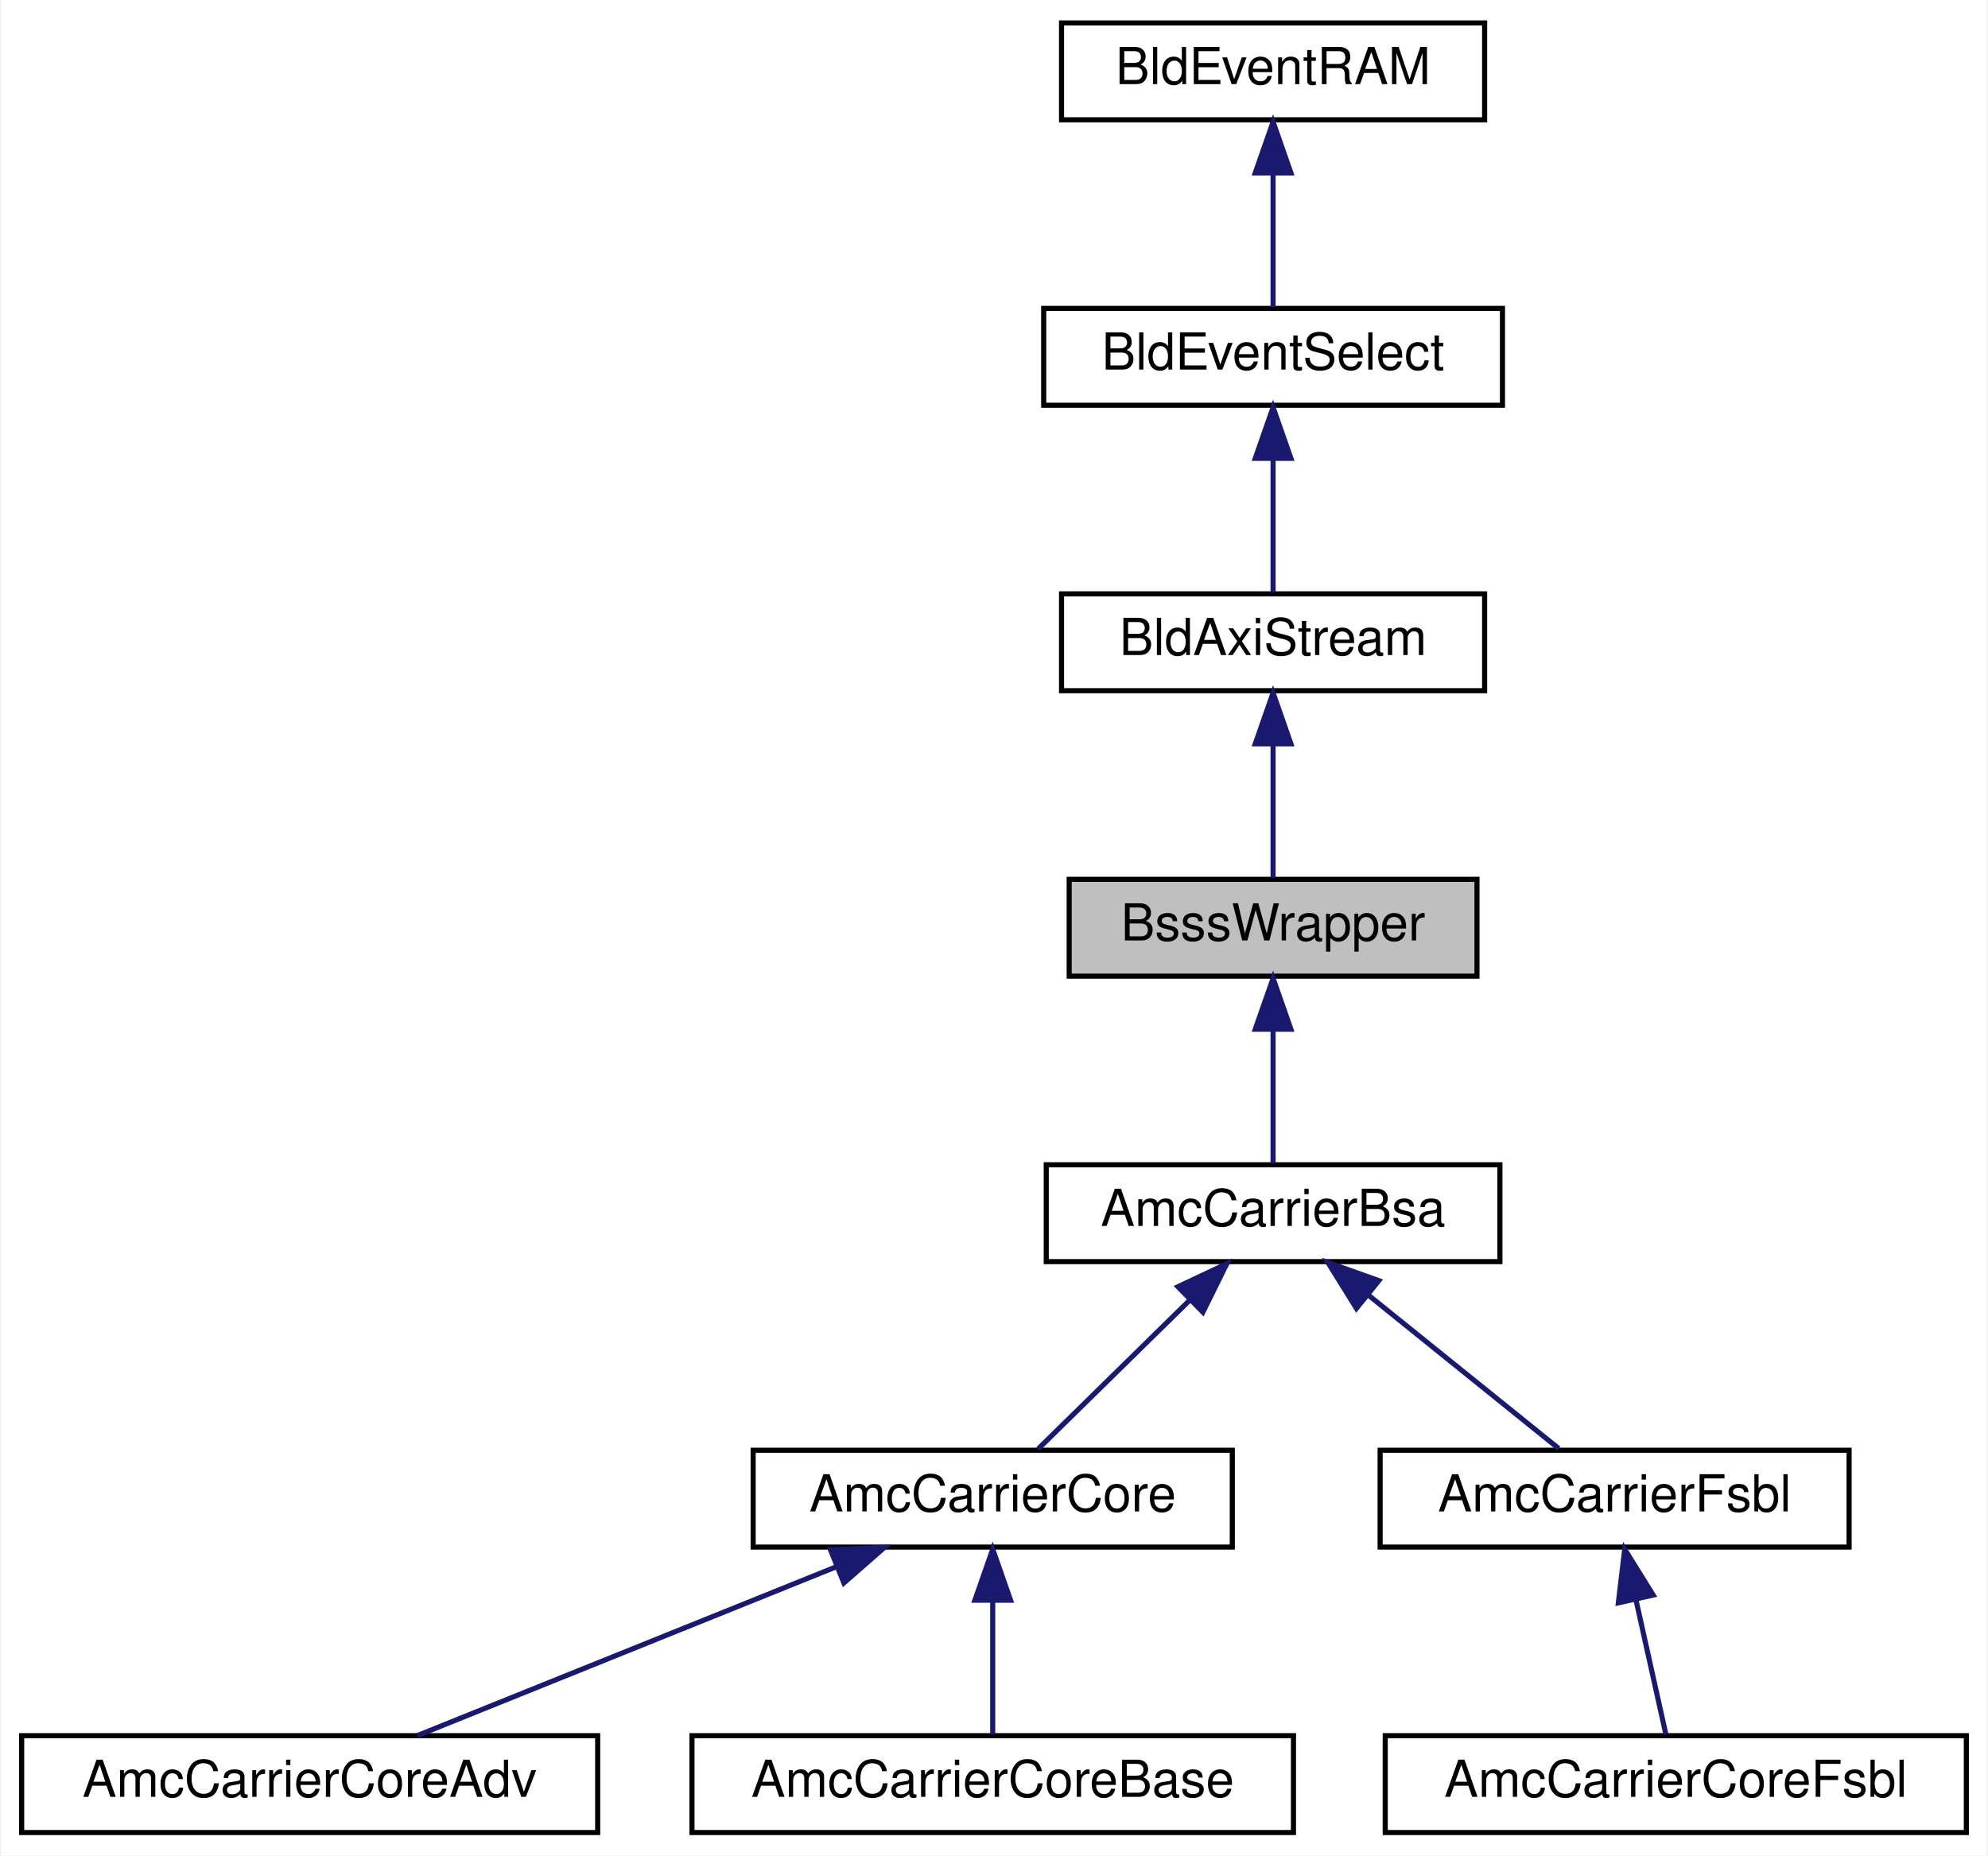
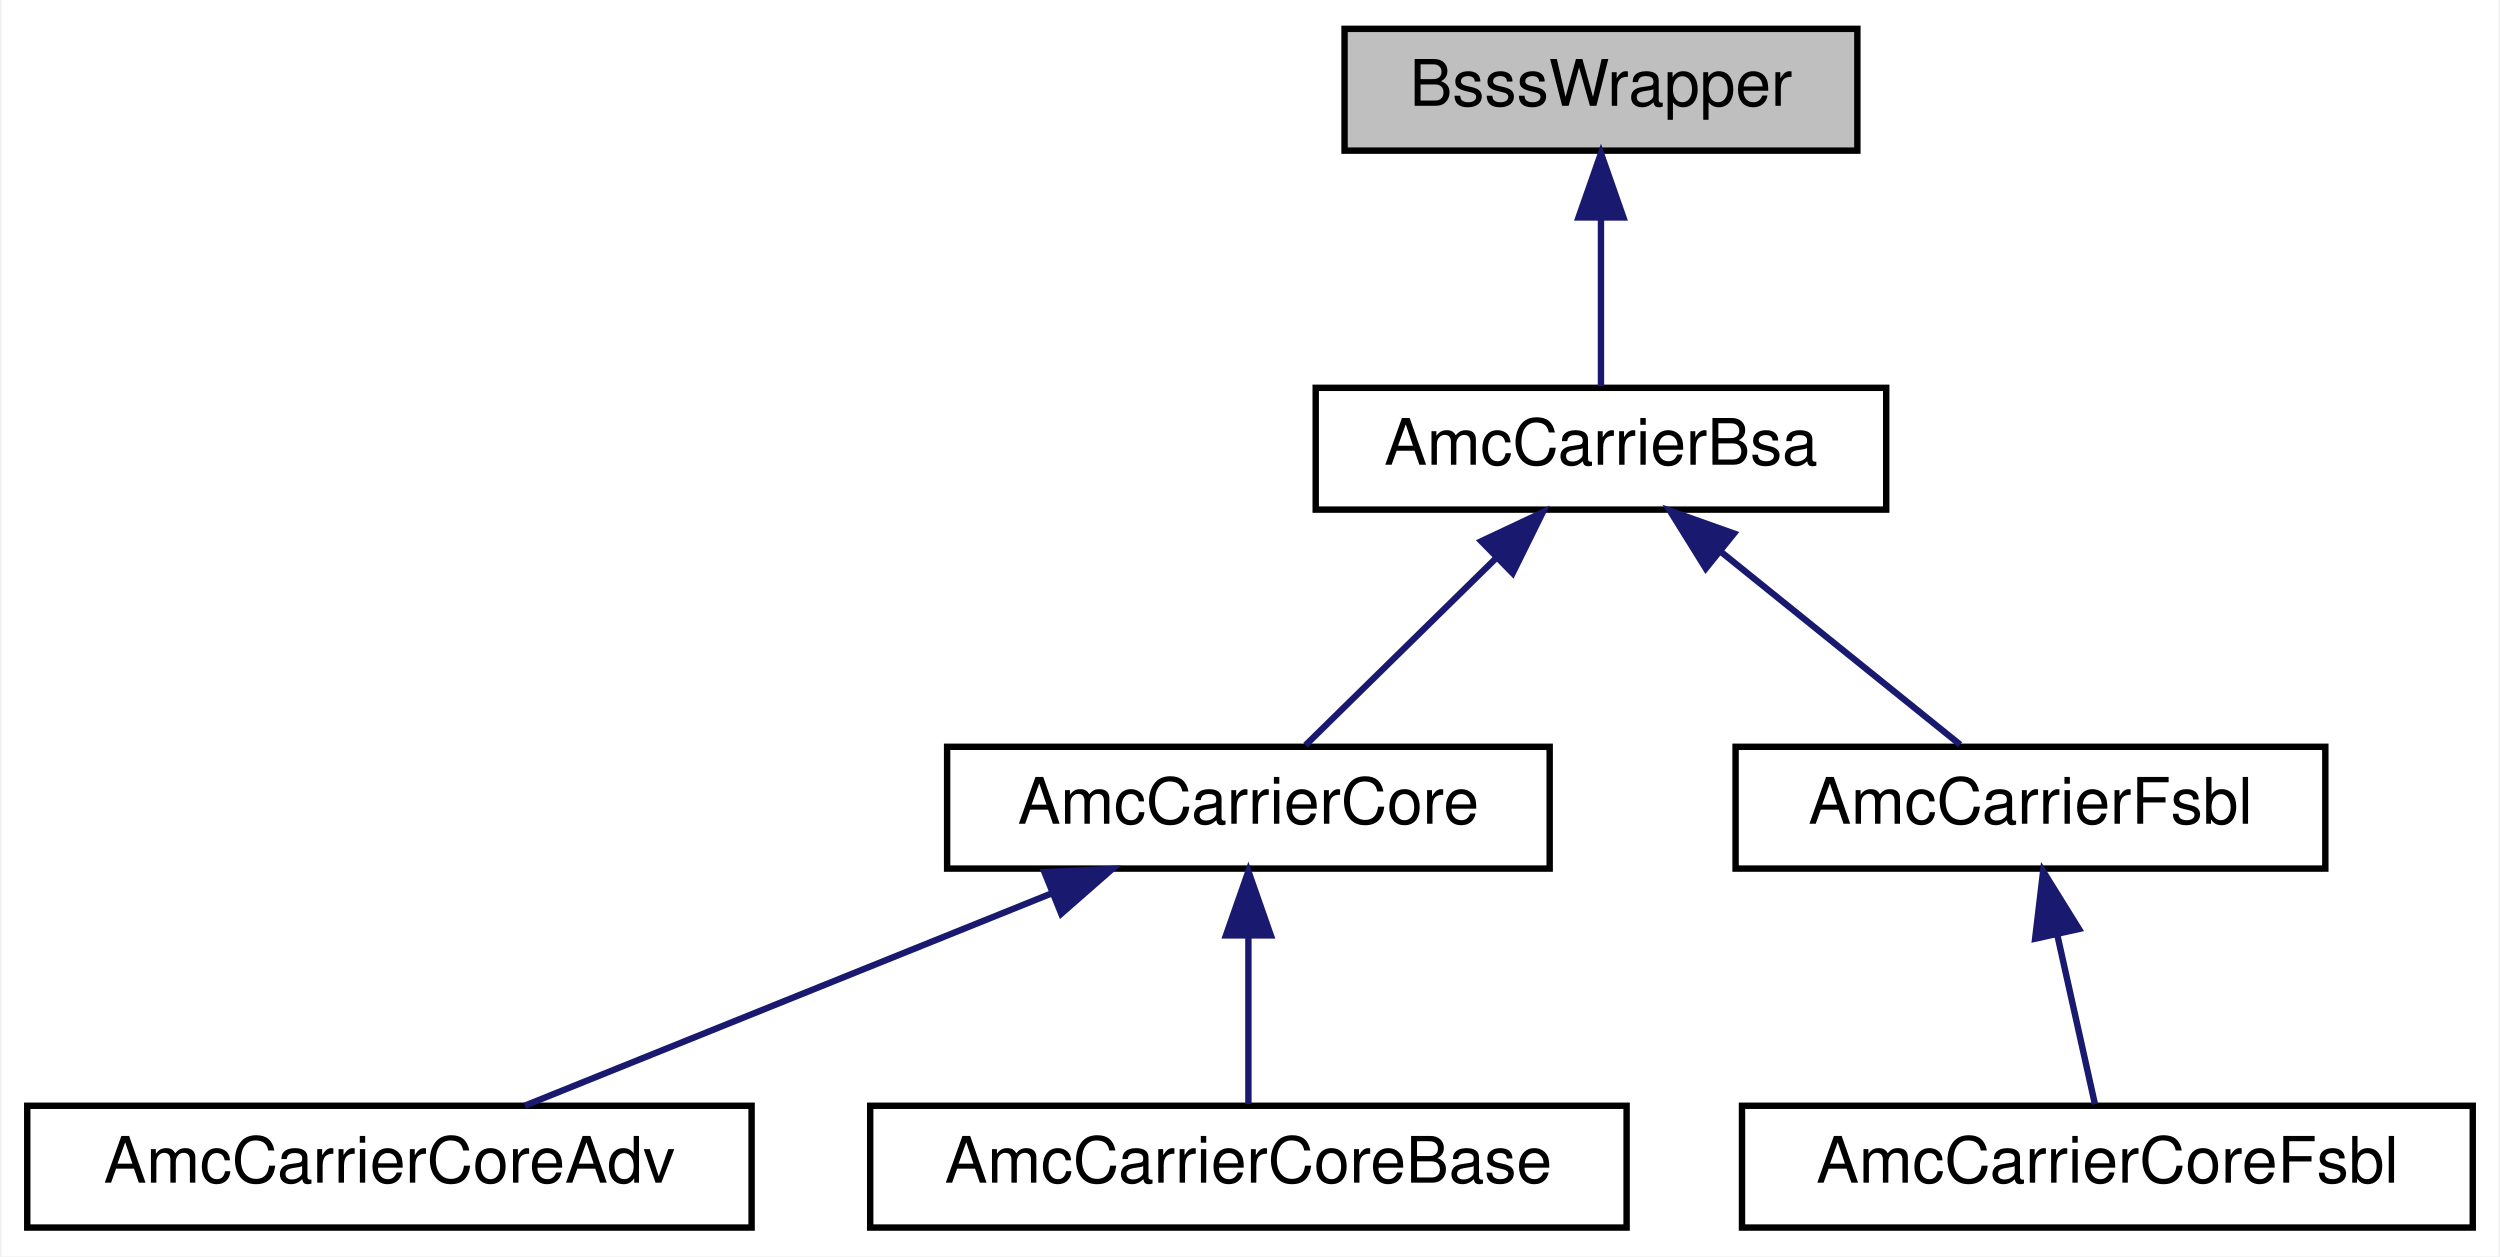
- <svg xmlns="http://www.w3.org/2000/svg" xmlns:xlink="http://www.w3.org/1999/xlink" width="390pt" height="364pt" viewBox="0.00 0.00 389.50 364.00">
-   <g id="graph0" class="graph" transform="scale(1 1) rotate(0) translate(4 360)">
-     <polygon fill="white" stroke="transparent" points="-4,4 -4,-360 385.5,-360 385.5,4 -4,4" />
+ <svg xmlns="http://www.w3.org/2000/svg" xmlns:xlink="http://www.w3.org/1999/xlink" width="390pt" height="196pt" viewBox="0.00 0.00 389.50 196.00">
+   <g id="graph0" class="graph" transform="scale(1 1) rotate(0) translate(4 192)">
+     <polygon fill="white" stroke="transparent" points="-4,4 -4,-192 385.5,-192 385.5,4 -4,4" />
    <g id="node1" class="node">
      <g id="a_node1">
        <a xlink:title=" ">
          <polygon fill="#bfbfbf" stroke="black" points="205.5,-168.5 205.5,-187.5 285.5,-187.5 285.5,-168.5 205.5,-168.5" />
          <text text-anchor="middle" x="245.5" y="-175.5" font-family="Helvetica,sans-Serif" font-size="10.00">BsssWrapper</text>
        </a>
      </g>
    </g>
-     <g id="node5" class="node">
-       <g id="a_node5">
+     <g id="node2" class="node">
+       <g id="a_node2">
        <a xlink:href="classAmcCarrierBsa.html" target="_top" xlink:title=" ">
          <polygon fill="white" stroke="black" points="201,-112.5 201,-131.5 290,-131.5 290,-112.5 201,-112.5" />
          <text text-anchor="middle" x="245.5" y="-119.5" font-family="Helvetica,sans-Serif" font-size="10.00">AmcCarrierBsa</text>
        </a>
      </g>
    </g>
-     <g id="edge4" class="edge">
+     <g id="edge1" class="edge">
      <path fill="none" stroke="midnightblue" d="M245.5,-157.8C245.5,-148.91 245.5,-138.78 245.5,-131.75" />
      <polygon fill="midnightblue" stroke="midnightblue" points="242,-158.08 245.5,-168.08 249,-158.08 242,-158.08" />
    </g>
-     <g id="node2" class="node">
-       <g id="a_node2">
-         <a xlink:href="classBldAxiStream.html" target="_top" xlink:title=" ">
-           <polygon fill="white" stroke="black" points="204,-224.5 204,-243.5 287,-243.5 287,-224.5 204,-224.5" />
-           <text text-anchor="middle" x="245.5" y="-231.5" font-family="Helvetica,sans-Serif" font-size="10.00">BldAxiStream</text>
-         </a>
-       </g>
-     </g>
-     <g id="edge1" class="edge">
-       <path fill="none" stroke="midnightblue" d="M245.5,-213.8C245.5,-204.91 245.5,-194.78 245.5,-187.75" />
-       <polygon fill="midnightblue" stroke="midnightblue" points="242,-214.08 245.5,-224.08 249,-214.08 242,-214.08" />
-     </g>
    <g id="node3" class="node">
      <g id="a_node3">
-         <a xlink:href="classBldEventSelect.html" target="_top" xlink:title=" ">
-           <polygon fill="white" stroke="black" points="200.5,-280.5 200.5,-299.5 290.5,-299.5 290.5,-280.5 200.5,-280.5" />
-           <text text-anchor="middle" x="245.5" y="-287.5" font-family="Helvetica,sans-Serif" font-size="10.00">BldEventSelect</text>
-         </a>
-       </g>
-     </g>
-     <g id="edge2" class="edge">
-       <path fill="none" stroke="midnightblue" d="M245.5,-269.8C245.5,-260.91 245.5,-250.78 245.5,-243.75" />
-       <polygon fill="midnightblue" stroke="midnightblue" points="242,-270.08 245.5,-280.08 249,-270.08 242,-270.08" />
-     </g>
-     <g id="node4" class="node">
-       <g id="a_node4">
-         <a xlink:href="classBldEventRAM.html" target="_top" xlink:title=" ">
-           <polygon fill="white" stroke="black" points="204,-336.5 204,-355.5 287,-355.5 287,-336.5 204,-336.5" />
-           <text text-anchor="middle" x="245.5" y="-343.5" font-family="Helvetica,sans-Serif" font-size="10.00">BldEventRAM</text>
-         </a>
-       </g>
-     </g>
-     <g id="edge3" class="edge">
-       <path fill="none" stroke="midnightblue" d="M245.5,-325.8C245.5,-316.91 245.5,-306.78 245.5,-299.75" />
-       <polygon fill="midnightblue" stroke="midnightblue" points="242,-326.08 245.5,-336.08 249,-326.08 242,-326.08" />
-     </g>
-     <g id="node6" class="node">
-       <g id="a_node6">
        <a xlink:href="classAmcCarrierCore.html" target="_top" xlink:title=" ">
          <polygon fill="white" stroke="black" points="143.5,-56.5 143.5,-75.5 237.5,-75.5 237.5,-56.5 143.5,-56.5" />
          <text text-anchor="middle" x="190.5" y="-63.5" font-family="Helvetica,sans-Serif" font-size="10.00">AmcCarrierCore</text>
        </a>
      </g>
    </g>
-     <g id="edge5" class="edge">
+     <g id="edge2" class="edge">
      <path fill="none" stroke="midnightblue" d="M229.21,-105C219.46,-95.43 207.45,-83.64 199.41,-75.75" />
      <polygon fill="midnightblue" stroke="midnightblue" points="226.83,-107.57 236.42,-112.08 231.73,-102.58 226.83,-107.57" />
    </g>
-     <g id="node9" class="node">
-       <g id="a_node9">
+     <g id="node6" class="node">
+       <g id="a_node6">
        <a xlink:href="classAmcCarrierFsbl.html" target="_top" xlink:title=" ">
          <polygon fill="white" stroke="black" points="266.5,-56.5 266.5,-75.5 358.5,-75.5 358.5,-56.5 266.5,-56.5" />
          <text text-anchor="middle" x="312.5" y="-63.5" font-family="Helvetica,sans-Serif" font-size="10.00">AmcCarrierFsbl</text>
        </a>
      </g>
    </g>
-     <g id="edge8" class="edge">
+     <g id="edge5" class="edge">
      <path fill="none" stroke="midnightblue" d="M264.33,-105.82C276.34,-96.15 291.47,-83.95 301.54,-75.83" />
      <polygon fill="midnightblue" stroke="midnightblue" points="261.85,-103.32 256.26,-112.32 266.25,-108.77 261.85,-103.32" />
    </g>
-     <g id="node7" class="node">
-       <g id="a_node7">
+     <g id="node4" class="node">
+       <g id="a_node4">
        <a xlink:href="classAmcCarrierCoreAdv.html" target="_top" xlink:title=" ">
          <polygon fill="white" stroke="black" points="0,-0.5 0,-19.5 113,-19.5 113,-0.5 0,-0.5" />
          <text text-anchor="middle" x="56.5" y="-7.5" font-family="Helvetica,sans-Serif" font-size="10.00">AmcCarrierCoreAdv</text>
        </a>
      </g>
    </g>
-     <g id="edge6" class="edge">
+     <g id="edge3" class="edge">
      <path fill="none" stroke="midnightblue" d="M159.82,-52.64C134.68,-42.5 99.75,-28.43 77.63,-19.52" />
      <polygon fill="midnightblue" stroke="midnightblue" points="158.68,-55.95 169.27,-56.44 161.3,-49.46 158.68,-55.95" />
    </g>
-     <g id="node8" class="node">
-       <g id="a_node8">
+     <g id="node5" class="node">
+       <g id="a_node5">
        <a xlink:href="classAmcCarrierCoreBase.html" target="_top" xlink:title=" ">
          <polygon fill="white" stroke="black" points="131.5,-0.5 131.5,-19.5 249.5,-19.5 249.5,-0.5 131.5,-0.5" />
          <text text-anchor="middle" x="190.5" y="-7.5" font-family="Helvetica,sans-Serif" font-size="10.00">AmcCarrierCoreBase</text>
        </a>
      </g>
    </g>
-     <g id="edge7" class="edge">
+     <g id="edge4" class="edge">
      <path fill="none" stroke="midnightblue" d="M190.5,-45.8C190.5,-36.91 190.5,-26.78 190.5,-19.75" />
      <polygon fill="midnightblue" stroke="midnightblue" points="187,-46.08 190.5,-56.08 194,-46.08 187,-46.08" />
    </g>
-     <g id="node10" class="node">
-       <g id="a_node10">
+     <g id="node7" class="node">
+       <g id="a_node7">
        <a xlink:href="classAmcCarrierCoreFsbl.html" target="_top" xlink:title=" ">
          <polygon fill="white" stroke="black" points="267.5,-0.5 267.5,-19.5 381.5,-19.5 381.5,-0.5 267.5,-0.5" />
          <text text-anchor="middle" x="324.5" y="-7.5" font-family="Helvetica,sans-Serif" font-size="10.00">AmcCarrierCoreFsbl</text>
        </a>
      </g>
    </g>
-     <g id="edge9" class="edge">
+     <g id="edge6" class="edge">
      <path fill="none" stroke="midnightblue" d="M316.7,-46.1C318.69,-37.14 320.98,-26.86 322.56,-19.75" />
      <polygon fill="midnightblue" stroke="midnightblue" points="313.23,-45.56 314.48,-56.08 320.07,-47.08 313.23,-45.56" />
    </g>
  </g>
</svg>
